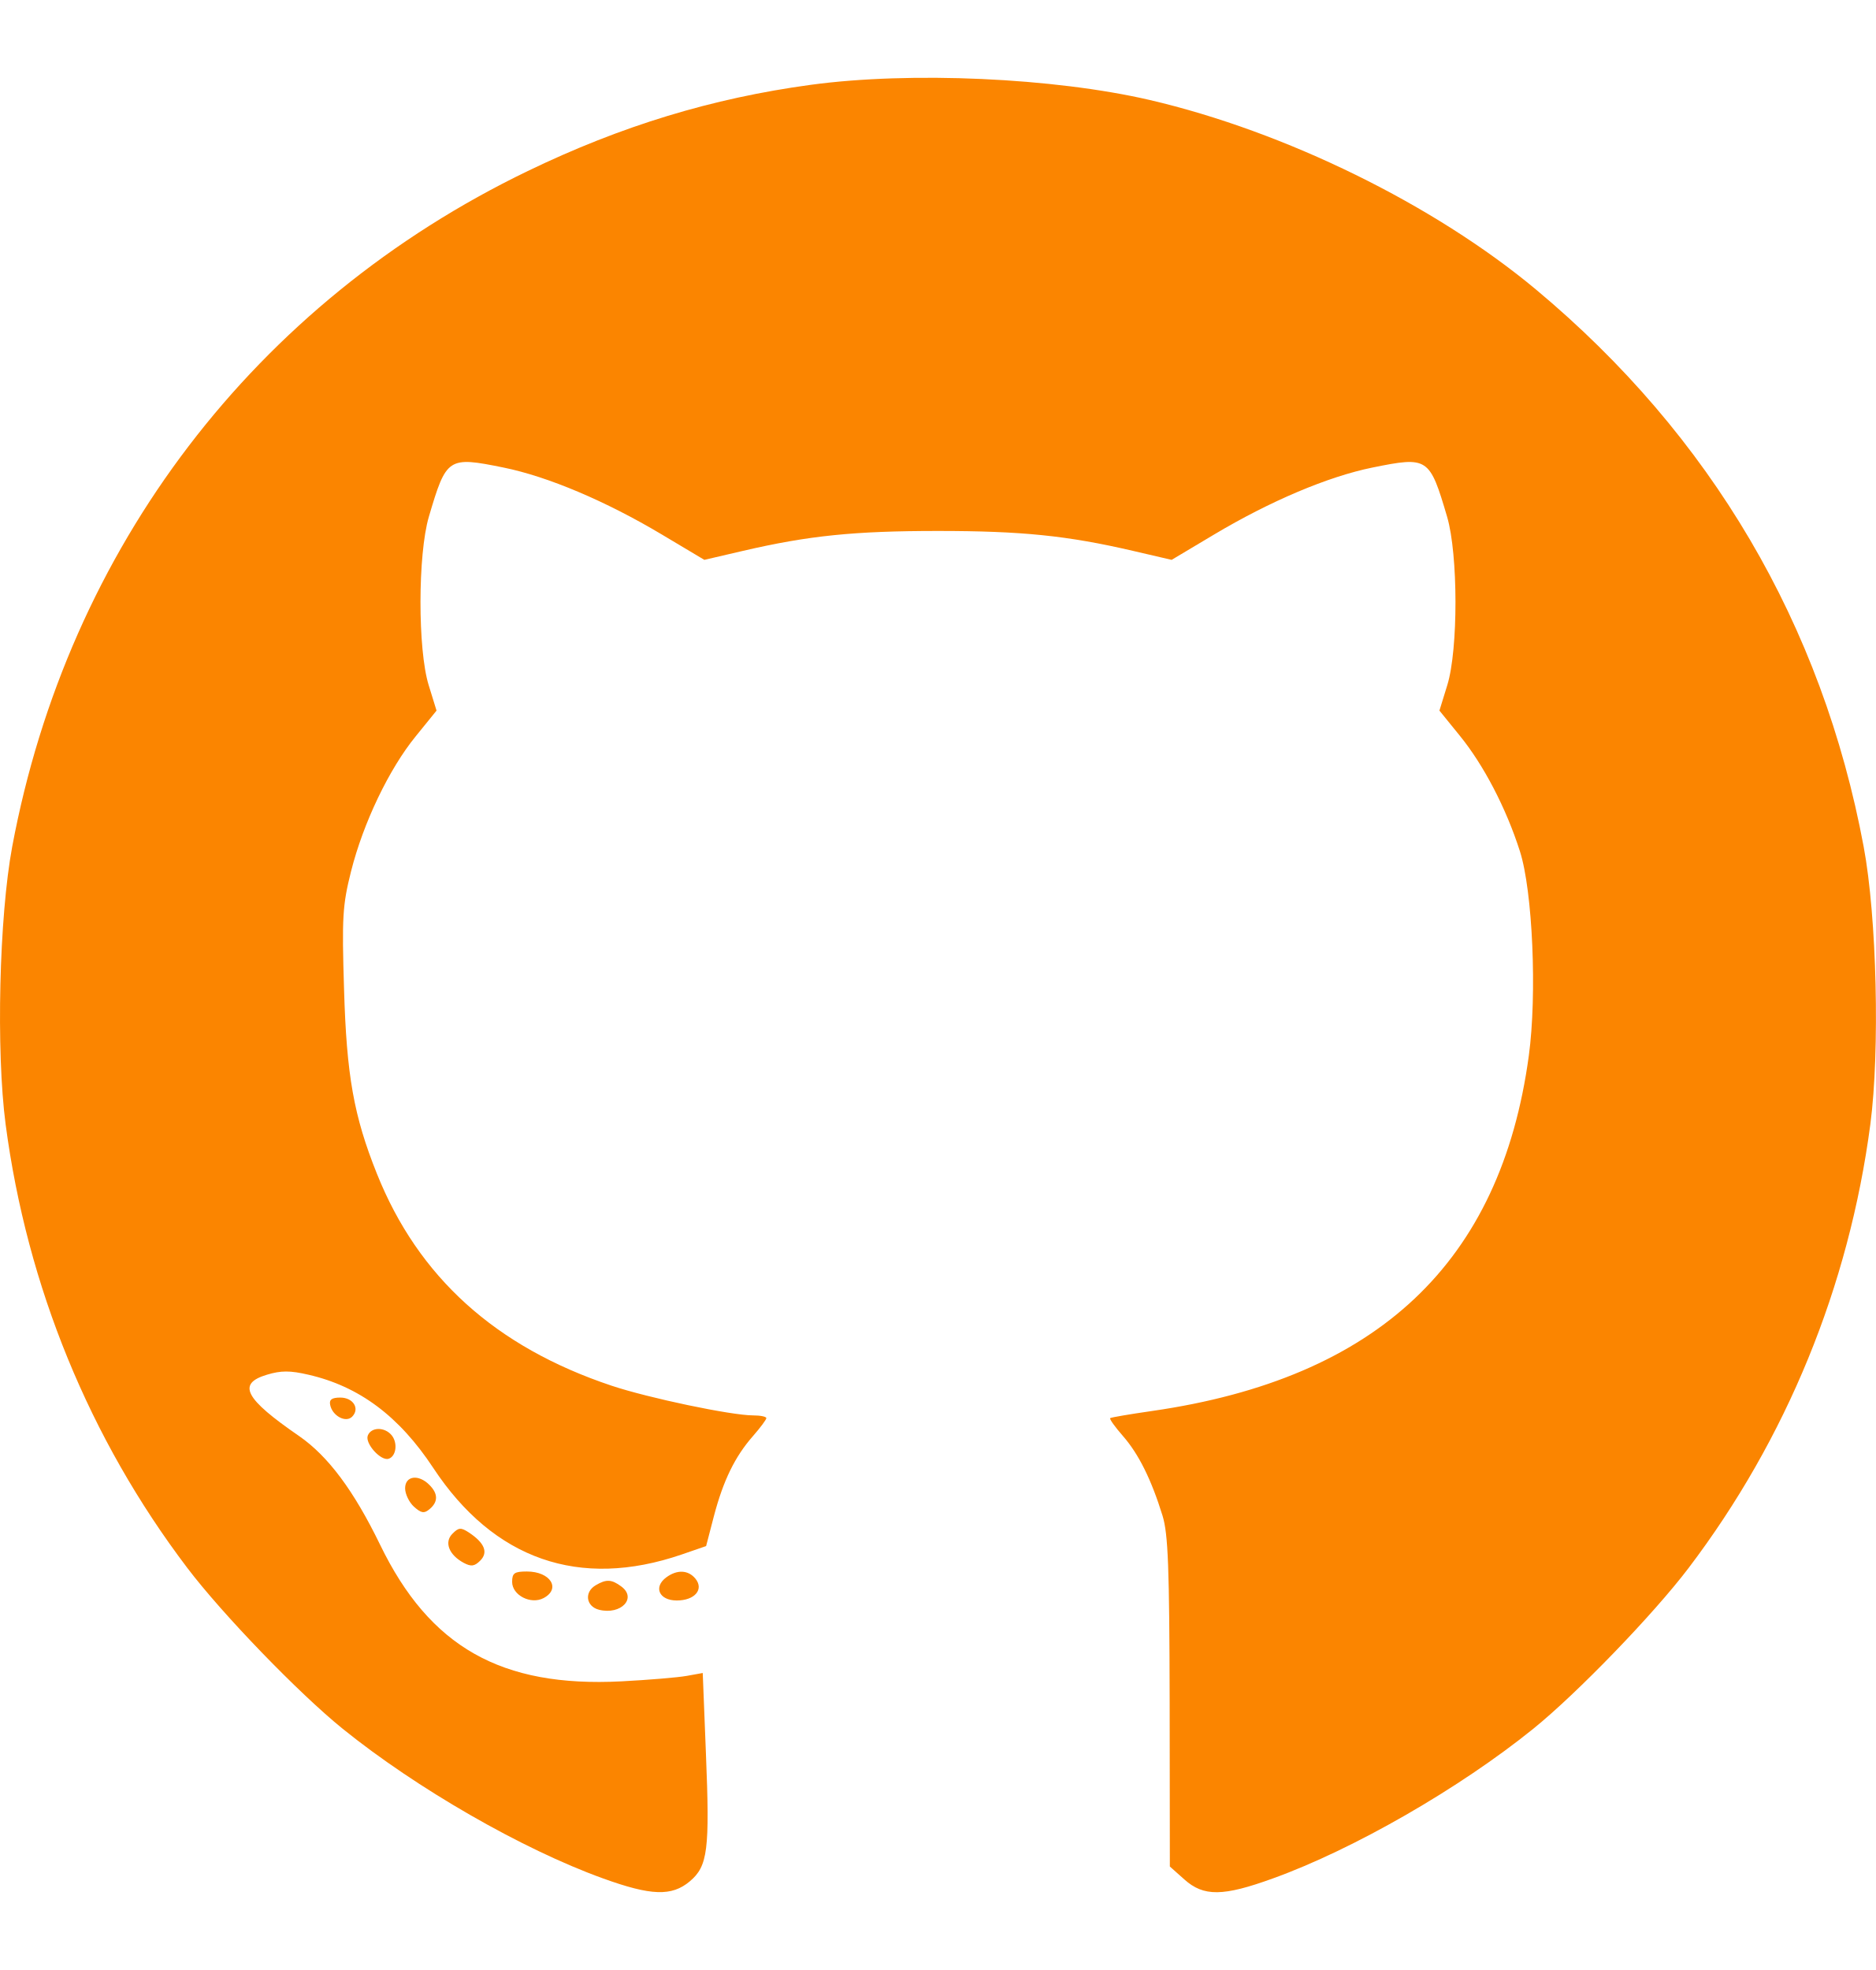
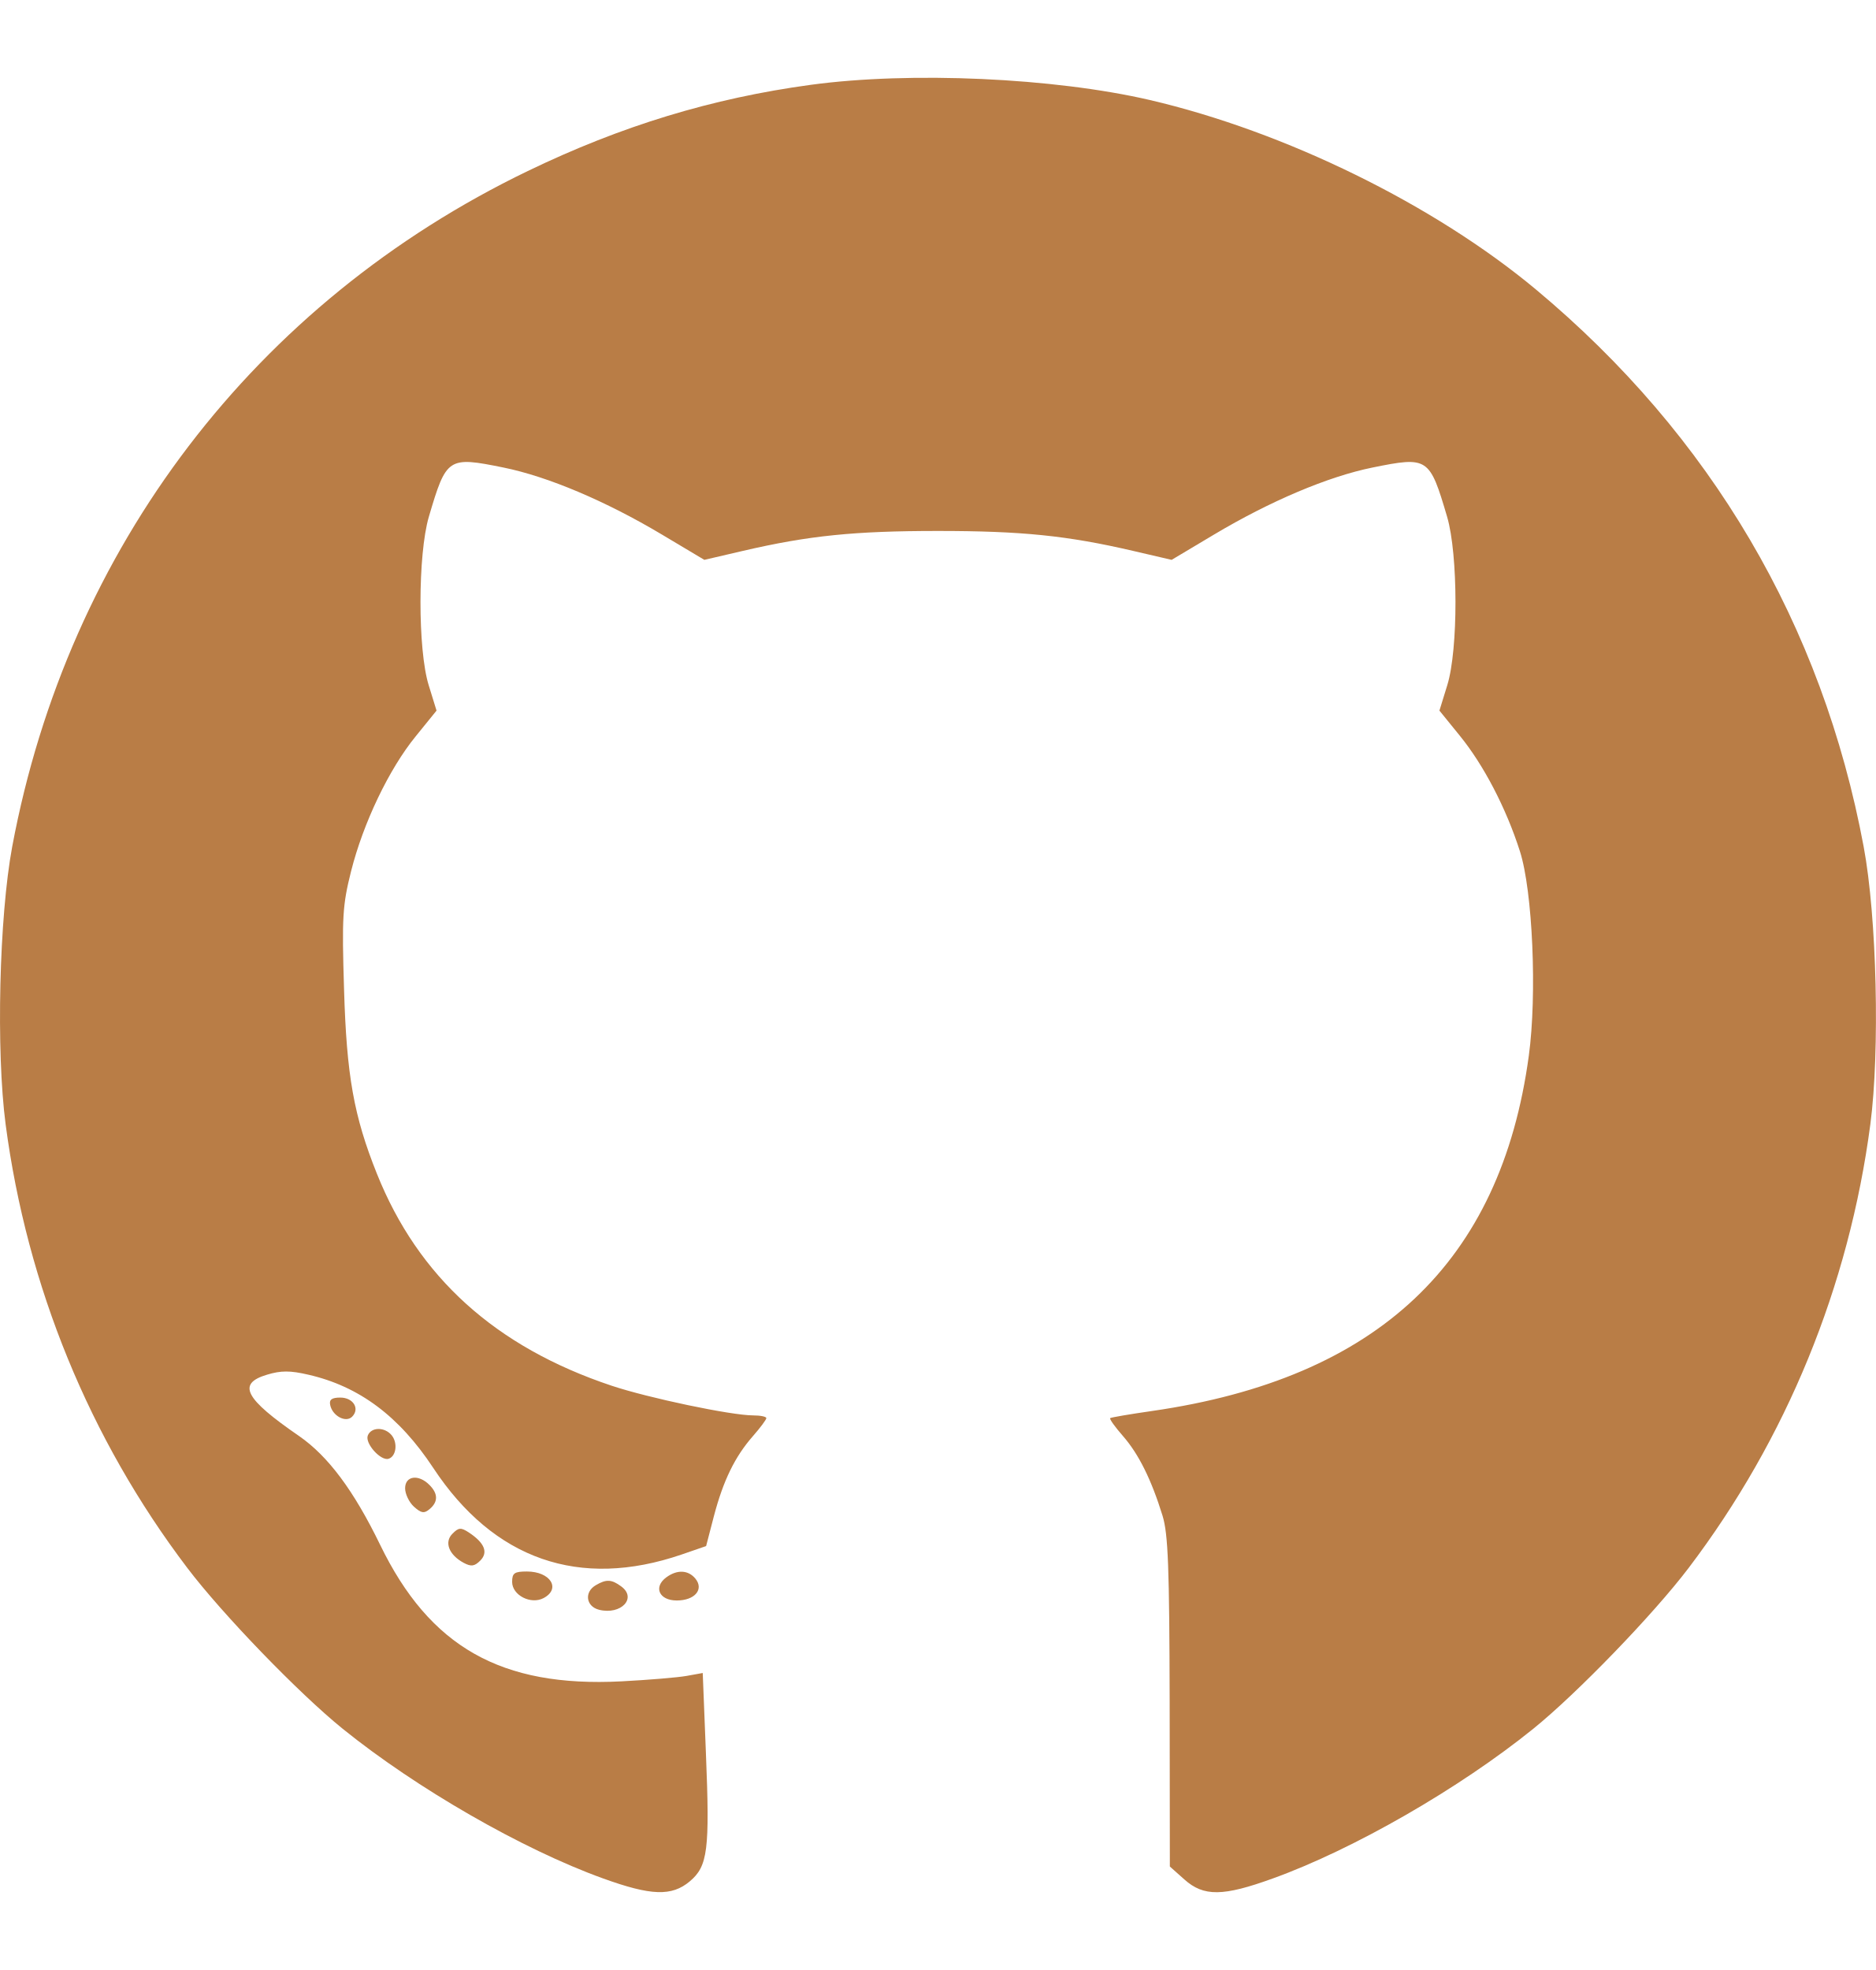
<svg xmlns="http://www.w3.org/2000/svg" width="20" height="21" viewBox="0 0 20 21" fill="none">
-   <path fill-rule="evenodd" clip-rule="evenodd" d="M8.645 0.904C7.592 1.047 6.625 1.341 5.627 1.823C2.72 3.225 0.726 5.838 0.13 9.026C-0.009 9.773 -0.043 11.203 0.06 11.986C0.288 13.713 0.954 15.339 1.997 16.714C2.37 17.206 3.184 18.049 3.654 18.429C4.439 19.063 5.568 19.713 6.427 20.023C6.941 20.209 7.161 20.217 7.354 20.055C7.546 19.893 7.568 19.722 7.526 18.692L7.492 17.834L7.32 17.865C7.225 17.882 6.912 17.908 6.625 17.923C5.343 17.989 4.581 17.557 4.052 16.466C3.772 15.89 3.499 15.523 3.19 15.309C2.607 14.908 2.525 14.75 2.847 14.654C2.996 14.609 3.093 14.609 3.287 14.654C3.829 14.778 4.255 15.096 4.619 15.648C5.264 16.625 6.178 16.944 7.267 16.571L7.528 16.481L7.611 16.162C7.711 15.782 7.835 15.528 8.027 15.309C8.106 15.219 8.17 15.133 8.17 15.117C8.17 15.101 8.107 15.088 8.03 15.088C7.796 15.088 6.911 14.902 6.519 14.771C5.283 14.358 4.459 13.614 4.018 12.511C3.772 11.897 3.695 11.466 3.668 10.547C3.644 9.777 3.652 9.649 3.743 9.287C3.873 8.772 4.148 8.197 4.432 7.849L4.654 7.575L4.57 7.303C4.453 6.924 4.454 5.911 4.572 5.509C4.759 4.875 4.776 4.864 5.368 4.984C5.841 5.08 6.458 5.341 7.058 5.699L7.509 5.968L7.922 5.872C8.623 5.709 9.11 5.66 10 5.66C10.89 5.66 11.377 5.709 12.078 5.872L12.491 5.968L12.942 5.699C13.542 5.341 14.159 5.08 14.632 4.984C15.225 4.864 15.241 4.875 15.428 5.509C15.546 5.911 15.547 6.924 15.43 7.303L15.346 7.575L15.562 7.841C15.817 8.154 16.057 8.614 16.204 9.074C16.34 9.498 16.388 10.601 16.299 11.254C16 13.457 14.689 14.694 12.282 15.041C12.046 15.075 11.846 15.109 11.836 15.117C11.826 15.126 11.888 15.212 11.973 15.309C12.139 15.499 12.275 15.772 12.394 16.157C12.454 16.352 12.467 16.708 12.47 18.146L12.472 19.897L12.627 20.035C12.833 20.219 13.039 20.217 13.573 20.023C14.432 19.713 15.561 19.063 16.346 18.429C16.816 18.049 17.63 17.206 18.003 16.714C19.046 15.339 19.712 13.713 19.94 11.986C20.043 11.203 20.009 9.773 19.869 9.026C19.427 6.658 18.241 4.643 16.375 3.086C15.289 2.181 13.704 1.403 12.258 1.066C11.236 0.829 9.708 0.76 8.645 0.904ZM3.52 14.976C3.543 15.093 3.686 15.17 3.754 15.102C3.839 15.016 3.766 14.898 3.628 14.898C3.539 14.898 3.508 14.919 3.52 14.976ZM3.921 15.303C3.889 15.387 4.061 15.578 4.144 15.55C4.225 15.523 4.242 15.38 4.175 15.299C4.1 15.209 3.957 15.211 3.921 15.303ZM4.319 15.865C4.319 15.926 4.362 16.015 4.413 16.061C4.491 16.131 4.521 16.136 4.58 16.087C4.672 16.01 4.672 15.922 4.577 15.828C4.461 15.712 4.319 15.732 4.319 15.865ZM4.824 16.349C4.733 16.439 4.786 16.575 4.944 16.66C5.023 16.702 5.059 16.697 5.12 16.636C5.207 16.549 5.167 16.448 5 16.337C4.914 16.281 4.89 16.282 4.824 16.349ZM5.46 16.863C5.46 17.005 5.66 17.108 5.796 17.035C5.983 16.935 5.868 16.752 5.617 16.752C5.484 16.752 5.46 16.769 5.46 16.863ZM7.104 16.814C6.963 16.918 7.027 17.061 7.215 17.061C7.408 17.061 7.508 16.942 7.413 16.827C7.336 16.735 7.219 16.73 7.104 16.814ZM6.352 16.898C6.226 16.971 6.247 17.125 6.387 17.16C6.62 17.218 6.794 17.036 6.623 16.911C6.52 16.835 6.464 16.832 6.352 16.898Z" fill="#FB8500" />
+   <path fill-rule="evenodd" clip-rule="evenodd" d="M8.645 0.904C7.592 1.047 6.625 1.341 5.627 1.823C2.72 3.225 0.726 5.838 0.13 9.026C-0.009 9.773 -0.043 11.203 0.06 11.986C0.288 13.713 0.954 15.339 1.997 16.714C2.37 17.206 3.184 18.049 3.654 18.429C4.439 19.063 5.568 19.713 6.427 20.023C6.941 20.209 7.161 20.217 7.354 20.055C7.546 19.893 7.568 19.722 7.526 18.692L7.492 17.834L7.32 17.865C7.225 17.882 6.912 17.908 6.625 17.923C5.343 17.989 4.581 17.557 4.052 16.466C3.772 15.89 3.499 15.523 3.19 15.309C2.607 14.908 2.525 14.75 2.847 14.654C2.996 14.609 3.093 14.609 3.287 14.654C3.829 14.778 4.255 15.096 4.619 15.648C5.264 16.625 6.178 16.944 7.267 16.571L7.528 16.481L7.611 16.162C7.711 15.782 7.835 15.528 8.027 15.309C8.106 15.219 8.17 15.133 8.17 15.117C8.17 15.101 8.107 15.088 8.03 15.088C7.796 15.088 6.911 14.902 6.519 14.771C5.283 14.358 4.459 13.614 4.018 12.511C3.772 11.897 3.695 11.466 3.668 10.547C3.644 9.777 3.652 9.649 3.743 9.287C3.873 8.772 4.148 8.197 4.432 7.849L4.654 7.575L4.57 7.303C4.453 6.924 4.454 5.911 4.572 5.509C4.759 4.875 4.776 4.864 5.368 4.984C5.841 5.08 6.458 5.341 7.058 5.699L7.509 5.968L7.922 5.872C8.623 5.709 9.11 5.66 10 5.66C10.89 5.66 11.377 5.709 12.078 5.872L12.491 5.968L12.942 5.699C13.542 5.341 14.159 5.08 14.632 4.984C15.225 4.864 15.241 4.875 15.428 5.509C15.546 5.911 15.547 6.924 15.43 7.303L15.346 7.575L15.562 7.841C15.817 8.154 16.057 8.614 16.204 9.074C16.34 9.498 16.388 10.601 16.299 11.254C16 13.457 14.689 14.694 12.282 15.041C12.046 15.075 11.846 15.109 11.836 15.117C11.826 15.126 11.888 15.212 11.973 15.309C12.139 15.499 12.275 15.772 12.394 16.157C12.454 16.352 12.467 16.708 12.47 18.146L12.472 19.897L12.627 20.035C12.833 20.219 13.039 20.217 13.573 20.023C14.432 19.713 15.561 19.063 16.346 18.429C16.816 18.049 17.63 17.206 18.003 16.714C19.046 15.339 19.712 13.713 19.94 11.986C20.043 11.203 20.009 9.773 19.869 9.026C19.427 6.658 18.241 4.643 16.375 3.086C15.289 2.181 13.704 1.403 12.258 1.066C11.236 0.829 9.708 0.76 8.645 0.904ZM3.52 14.976C3.543 15.093 3.686 15.17 3.754 15.102C3.839 15.016 3.766 14.898 3.628 14.898C3.539 14.898 3.508 14.919 3.52 14.976ZM3.921 15.303C3.889 15.387 4.061 15.578 4.144 15.55C4.225 15.523 4.242 15.38 4.175 15.299C4.1 15.209 3.957 15.211 3.921 15.303ZM4.319 15.865C4.319 15.926 4.362 16.015 4.413 16.061C4.491 16.131 4.521 16.136 4.58 16.087C4.672 16.01 4.672 15.922 4.577 15.828C4.461 15.712 4.319 15.732 4.319 15.865ZM4.824 16.349C4.733 16.439 4.786 16.575 4.944 16.66C5.023 16.702 5.059 16.697 5.12 16.636C5.207 16.549 5.167 16.448 5 16.337C4.914 16.281 4.89 16.282 4.824 16.349ZM5.46 16.863C5.46 17.005 5.66 17.108 5.796 17.035C5.983 16.935 5.868 16.752 5.617 16.752C5.484 16.752 5.46 16.769 5.46 16.863ZM7.104 16.814C6.963 16.918 7.027 17.061 7.215 17.061C7.408 17.061 7.508 16.942 7.413 16.827C7.336 16.735 7.219 16.73 7.104 16.814ZM6.352 16.898C6.226 16.971 6.247 17.125 6.387 17.16C6.62 17.218 6.794 17.036 6.623 16.911C6.52 16.835 6.464 16.832 6.352 16.898Z" fill="#B97D46" />
</svg>
